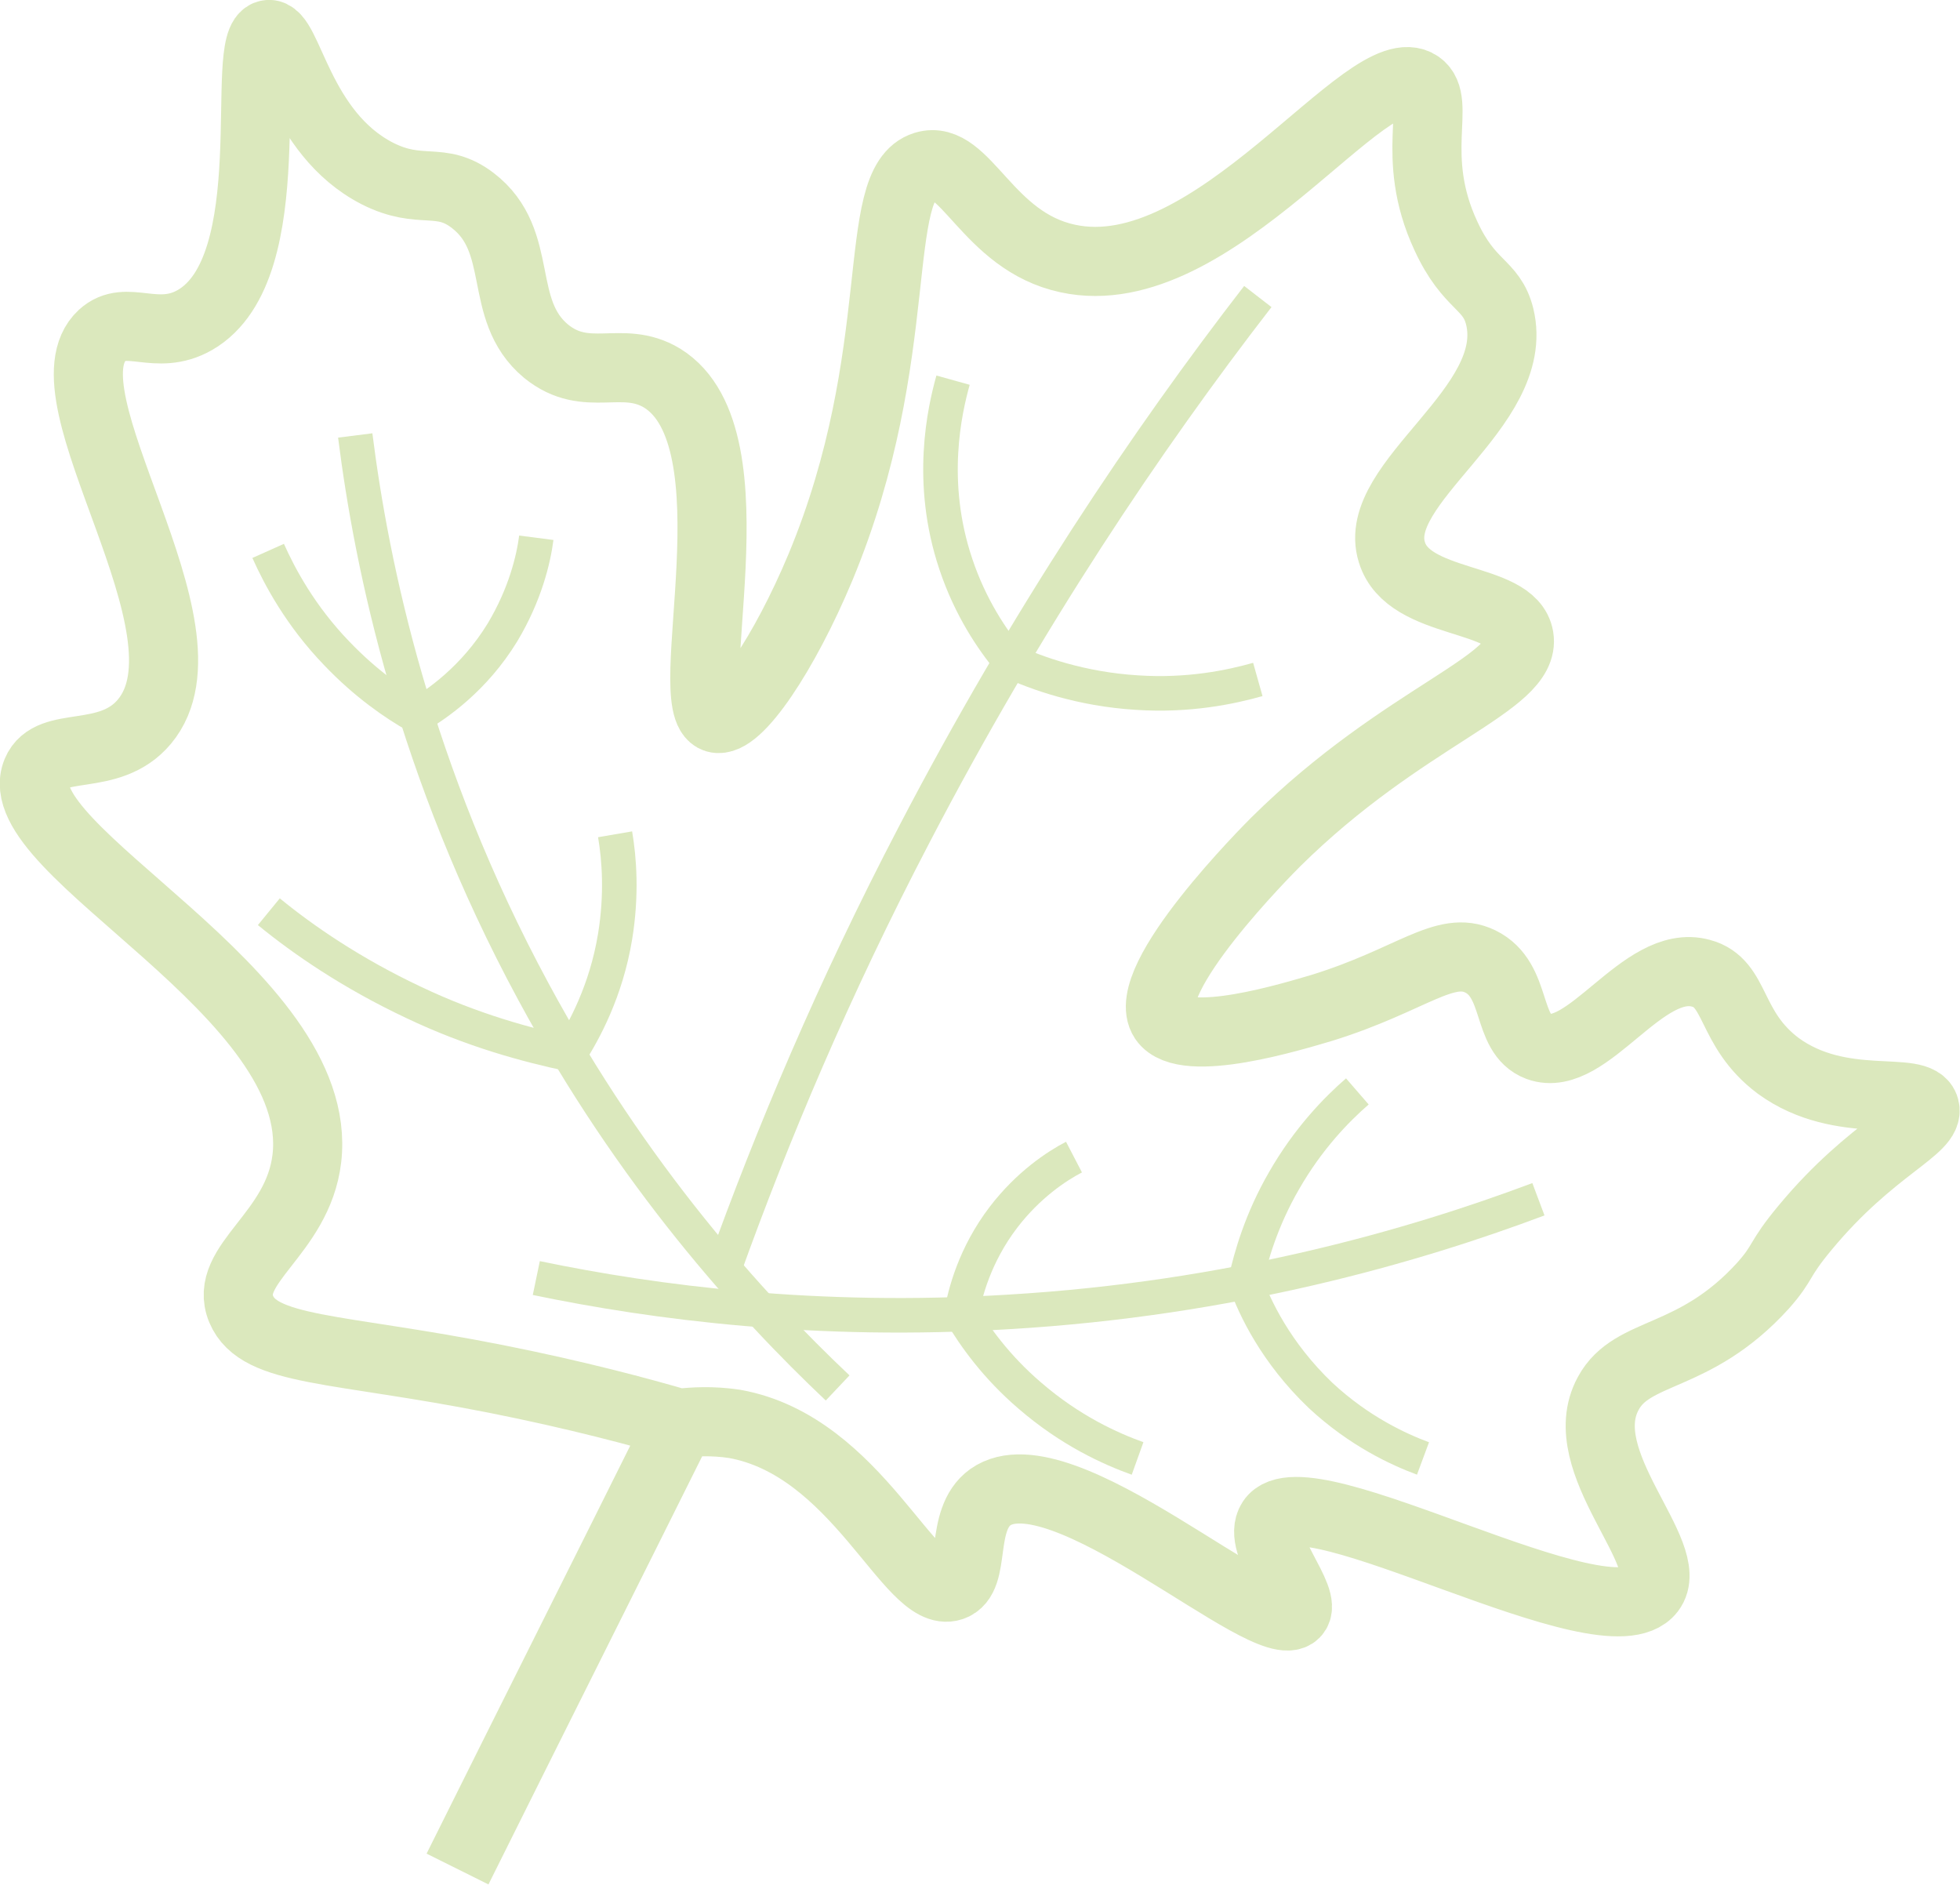
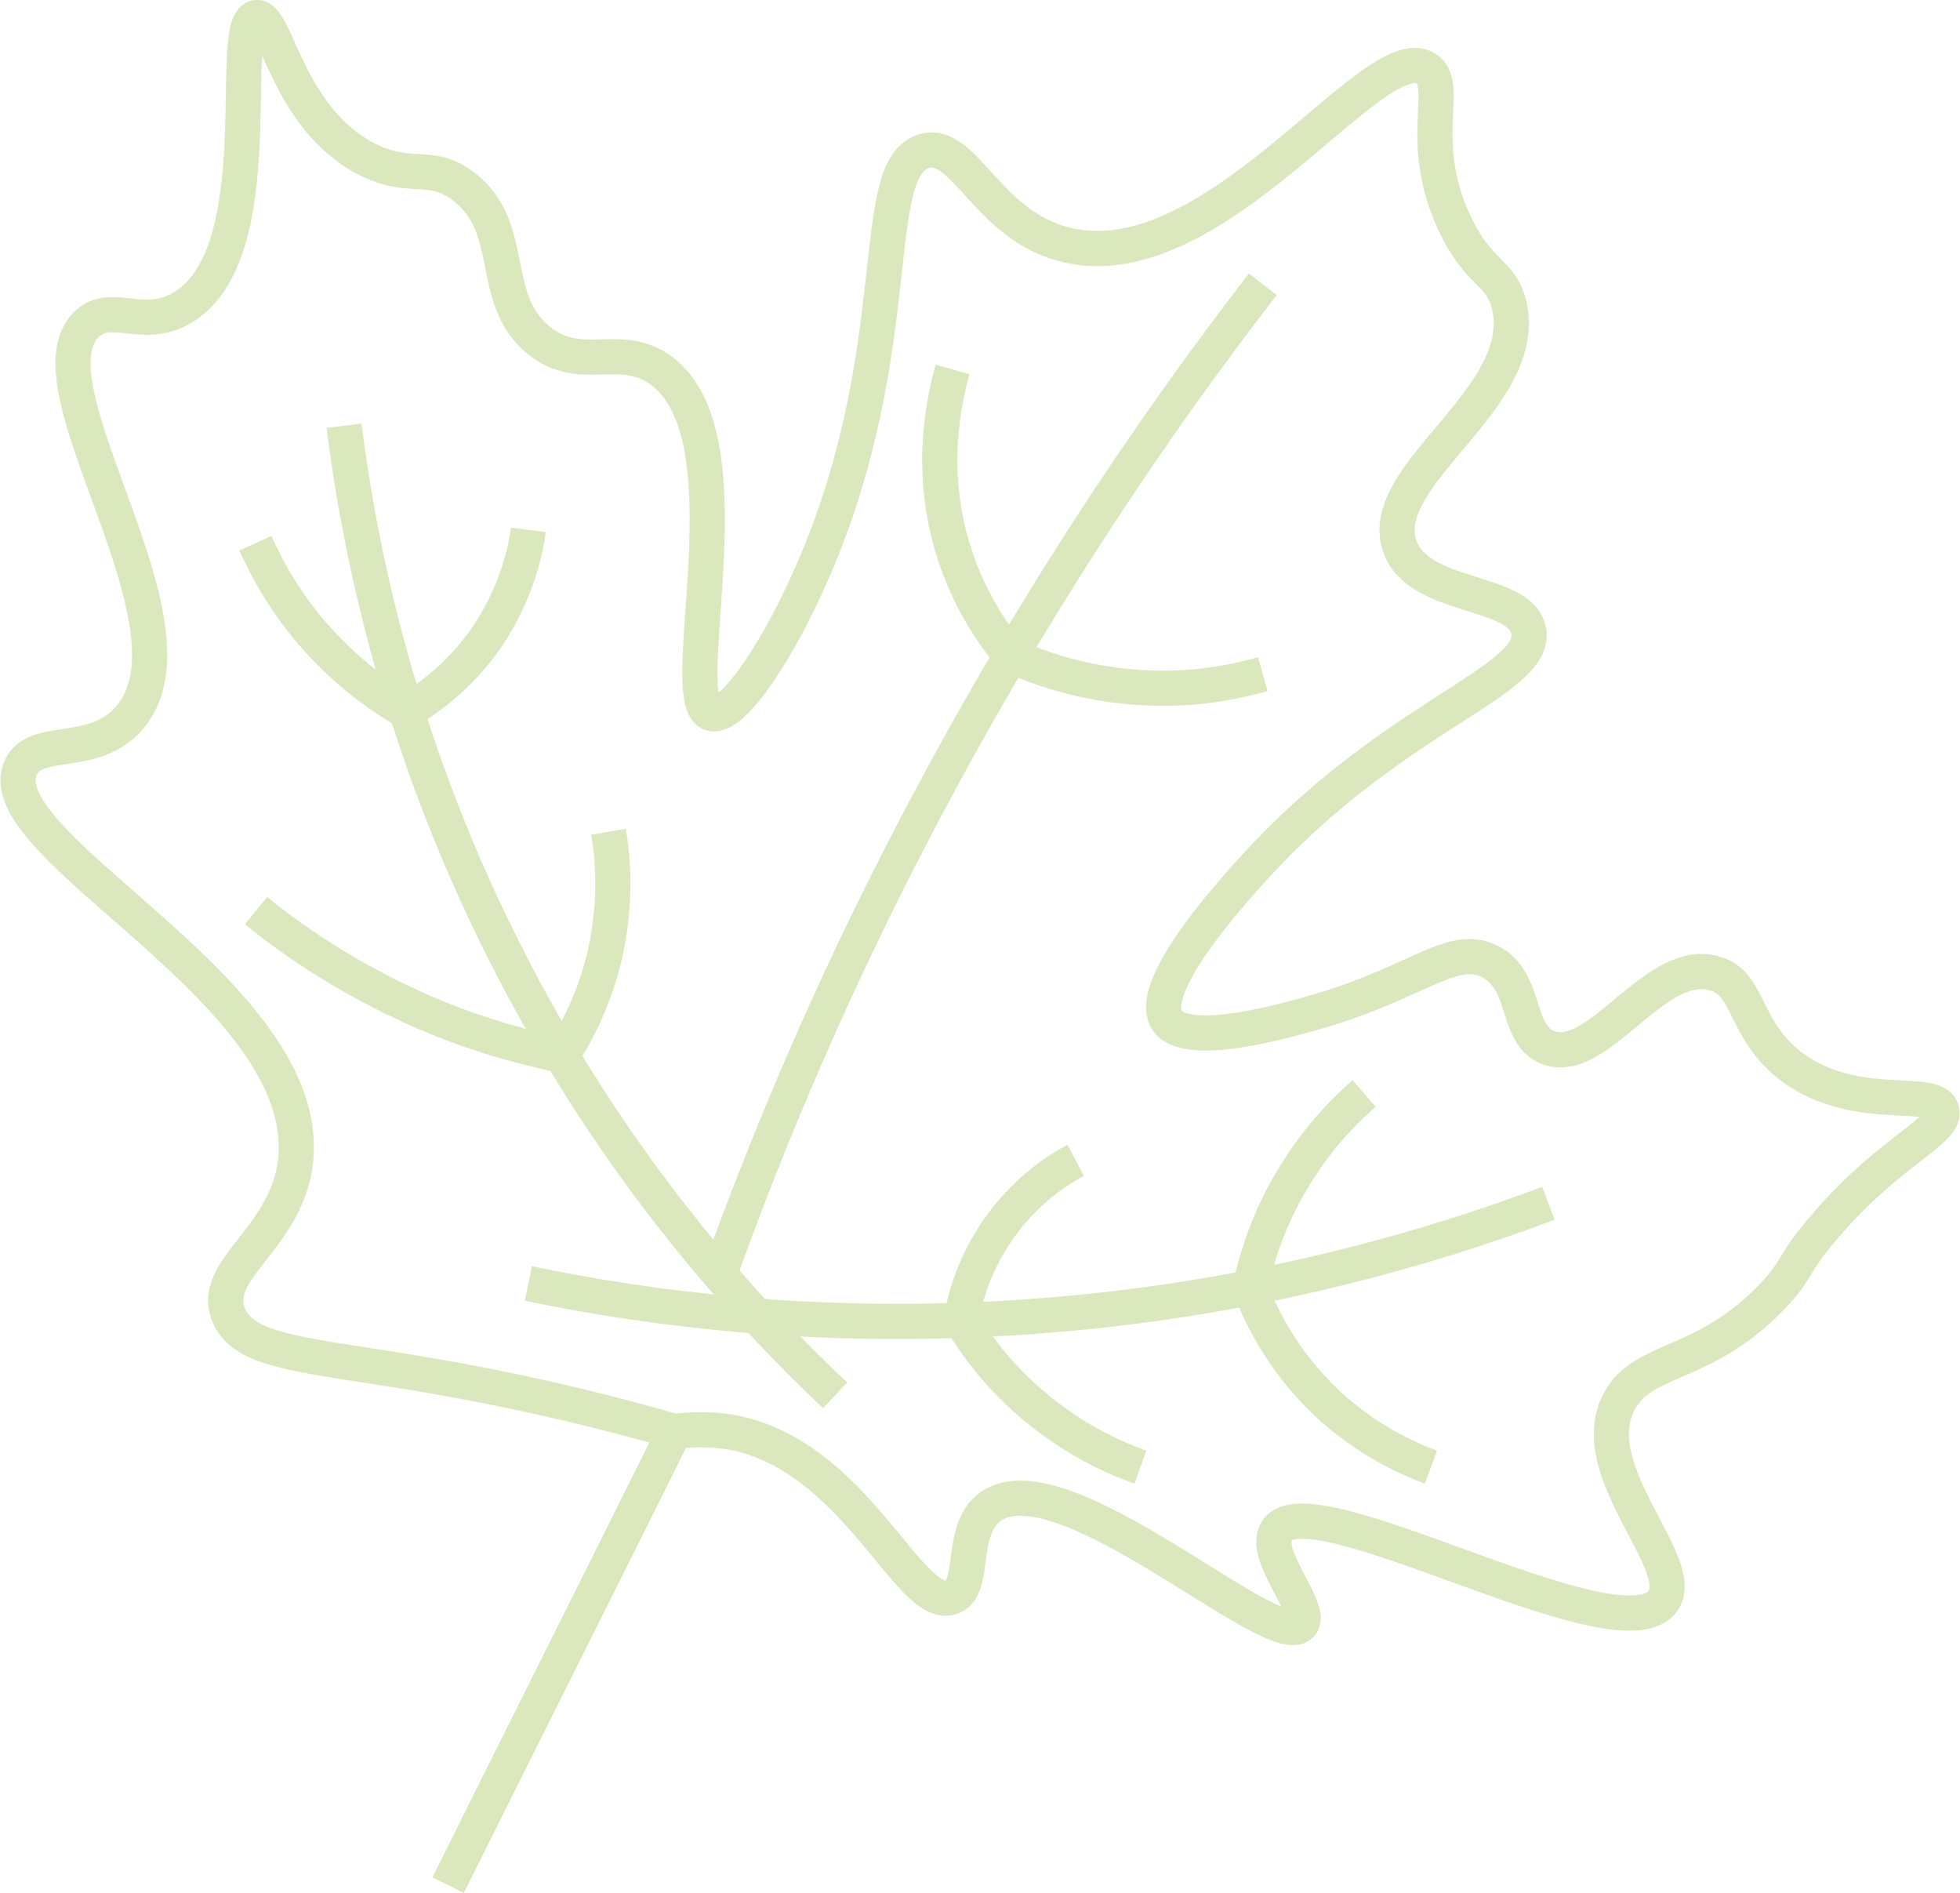
- <svg xmlns="http://www.w3.org/2000/svg" id="Layer_2" width="28.36" height="27.27" viewBox="0 0 28.36 27.27">
+ <svg xmlns="http://www.w3.org/2000/svg" id="Layer_2" width="27.86" height="26.9" viewBox="0 0 27.86 26.9">
  <defs>
-     <style>.cls-1,.cls-2{fill:none;stroke:#dbe8bd;stroke-miterlimit:10;}.cls-2{stroke-width:.5px;}</style>
+     <style>.cls-1{fill:none;stroke:#dbe8bd;stroke-miterlimit:10;stroke-width:.5px;}</style>
  </defs>
  <g id="Layer_1-2">
-     <path class="cls-1" d="m6.62,27.04c1.07-2.15,2.15-4.3,3.22-6.45.18-.02.46-.04.79.01,1.78.32,2.54,2.55,3.14,2.35.37-.12.1-.96.56-1.29,1.02-.72,4.02,2.08,4.41,1.68.2-.21-.57-.99-.34-1.34.48-.73,4.85,1.83,5.48,1.01.4-.52-1.15-1.86-.61-2.85.35-.65,1.24-.46,2.24-1.56.31-.35.21-.36.61-.84.97-1.17,1.81-1.43,1.73-1.73-.09-.35-1.2.06-2.12-.61-.72-.54-.59-1.2-1.12-1.34-.84-.23-1.64,1.32-2.35,1.06-.48-.18-.29-.96-.84-1.23-.51-.25-1,.27-2.29.67-.41.12-1.99.61-2.29.17-.38-.57,1.53-2.48,1.62-2.57,1.86-1.84,3.63-2.29,3.52-2.96-.1-.61-1.6-.44-1.84-1.23-.32-1.01,1.88-2.09,1.56-3.41-.12-.48-.44-.43-.78-1.17-.54-1.16-.05-1.94-.39-2.18-.73-.5-2.96,2.97-5.08,2.51-1.17-.25-1.48-1.52-2.07-1.34-.81.25-.22,2.71-1.51,5.81-.51,1.22-1.2,2.27-1.51,2.18-.56-.17.63-4.05-.78-4.92-.58-.35-1.09.09-1.68-.39-.72-.6-.29-1.59-1.06-2.18-.47-.36-.75-.07-1.38-.39-1.15-.59-1.29-2.06-1.58-2.01-.44.07.26,3.37-1.06,4.13-.56.32-.99-.1-1.34.22-.93.86,1.72,4.26.61,5.59-.51.61-1.36.25-1.56.73-.47,1.13,4.19,3.19,3.91,5.59-.13,1.1-1.22,1.53-.95,2.18.26.62,1.37.55,3.69,1.01,1.16.23,2.09.48,2.67.65" />
-     <path class="cls-2" d="m5.14,6.3c.24,1.9.85,4.85,2.58,8.05,1.43,2.65,3.13,4.53,4.4,5.73" />
-     <path class="cls-2" d="m7.76,18.49c1.73.36,4.07.66,6.83.49,3.23-.19,5.86-.95,7.67-1.63" />
-     <path class="cls-2" d="m10.48,18.35c.69-1.92,1.58-4.04,2.75-6.28,1.62-3.11,3.36-5.7,4.97-7.78" />
-     <path class="cls-2" d="m7.76,7.78c-.04.31-.16.82-.49,1.37-.41.67-.95,1.04-1.24,1.21-.32-.18-.74-.47-1.16-.91-.52-.54-.82-1.1-.99-1.48" />
-     <path class="cls-2" d="m8.9,12.07c.06.35.1.87,0,1.48-.13.79-.45,1.37-.66,1.7-.61-.13-1.4-.34-2.26-.75-.89-.42-1.59-.9-2.09-1.31" />
-     <path class="cls-2" d="m18.2,9.83c-.39.11-1,.24-1.75.19-.81-.05-1.45-.28-1.84-.46-.25-.3-.57-.77-.78-1.4-.4-1.19-.16-2.23-.04-2.66" />
-     <path class="cls-2" d="m15.54,16.74c-.25.13-.66.4-1.02.87-.42.55-.56,1.11-.61,1.4.19.32.5.76.99,1.18.59.51,1.17.77,1.56.91" />
-     <path class="cls-2" d="m19.64,15.79c-.3.26-.71.68-1.06,1.29-.33.57-.48,1.1-.56,1.46.13.37.44,1.03,1.09,1.65.56.52,1.13.78,1.48.91" />
+     <path class="cls-1" d="m6.37,26.79c1.07-2.15,2.15-4.3,3.22-6.45.18-.02.46-.04.79.01,1.78.32,2.54,2.55,3.14,2.35.37-.12.1-.96.56-1.29,1.02-.72,4.02,2.08,4.41,1.68.2-.21-.57-.99-.34-1.34.48-.73,4.85,1.83,5.48,1.01.4-.52-1.15-1.86-.61-2.85.35-.65,1.24-.46,2.24-1.56.31-.35.21-.36.61-.84.97-1.17,1.81-1.43,1.73-1.73-.09-.35-1.2.06-2.12-.61-.72-.54-.59-1.2-1.12-1.34-.84-.23-1.64,1.32-2.35,1.06-.48-.18-.29-.96-.84-1.23-.51-.25-1,.27-2.29.67-.41.12-1.99.61-2.29.17-.38-.57,1.53-2.48,1.62-2.57,1.86-1.84,3.63-2.29,3.52-2.96-.1-.61-1.6-.44-1.84-1.23-.32-1.01,1.88-2.09,1.56-3.41-.12-.48-.44-.43-.78-1.17-.54-1.16-.05-1.94-.39-2.18-.73-.5-2.96,2.97-5.08,2.51-1.17-.25-1.48-1.52-2.07-1.34-.81.25-.22,2.71-1.51,5.81-.51,1.22-1.2,2.27-1.51,2.18-.56-.17.63-4.05-.78-4.92-.58-.35-1.09.09-1.68-.39-.72-.6-.29-1.59-1.06-2.18-.47-.36-.75-.07-1.38-.39C4.07,1.67,3.93.2,3.64.25c-.44.07.26,3.37-1.06,4.13-.56.32-.99-.1-1.34.22-.93.86,1.72,4.26.61,5.59-.51.61-1.36.25-1.56.73-.47,1.13,4.19,3.19,3.91,5.59-.13,1.1-1.22,1.53-.95,2.18.26.62,1.37.55,3.69,1.01,1.16.23,2.09.48,2.67.65" />
+     <path class="cls-1" d="m4.89,6.05c.24,1.9.85,4.85,2.58,8.05,1.43,2.65,3.13,4.53,4.4,5.73" />
+     <path class="cls-1" d="m7.51,18.24c1.73.36,4.07.66,6.83.49,3.23-.19,5.86-.95,7.67-1.63" />
+     <path class="cls-1" d="m10.23,18.1c.69-1.92,1.58-4.04,2.75-6.28,1.62-3.11,3.36-5.7,4.97-7.78" />
+     <path class="cls-1" d="m7.51,7.53c-.04.31-.16.82-.49,1.37-.41.67-.95,1.04-1.24,1.21-.32-.18-.74-.47-1.16-.91-.52-.54-.82-1.1-.99-1.48" />
+     <path class="cls-1" d="m8.65,11.82c.06.35.1.87,0,1.48-.13.79-.45,1.37-.66,1.7-.61-.13-1.4-.34-2.26-.75-.89-.42-1.59-.9-2.09-1.31" />
+     <path class="cls-1" d="m17.95,9.58c-.39.11-1,.24-1.75.19-.81-.05-1.45-.28-1.84-.46-.25-.3-.57-.77-.78-1.4-.4-1.19-.16-2.23-.04-2.66" />
+     <path class="cls-1" d="m15.29,16.49c-.25.13-.66.4-1.02.87-.42.55-.56,1.11-.61,1.4.19.32.5.76.99,1.18.59.51,1.17.77,1.56.91" />
+     <path class="cls-1" d="m19.39,15.54c-.3.26-.71.68-1.06,1.29-.33.57-.48,1.1-.56,1.46.13.37.44,1.03,1.09,1.65.56.52,1.13.78,1.48.91" />
  </g>
</svg>
